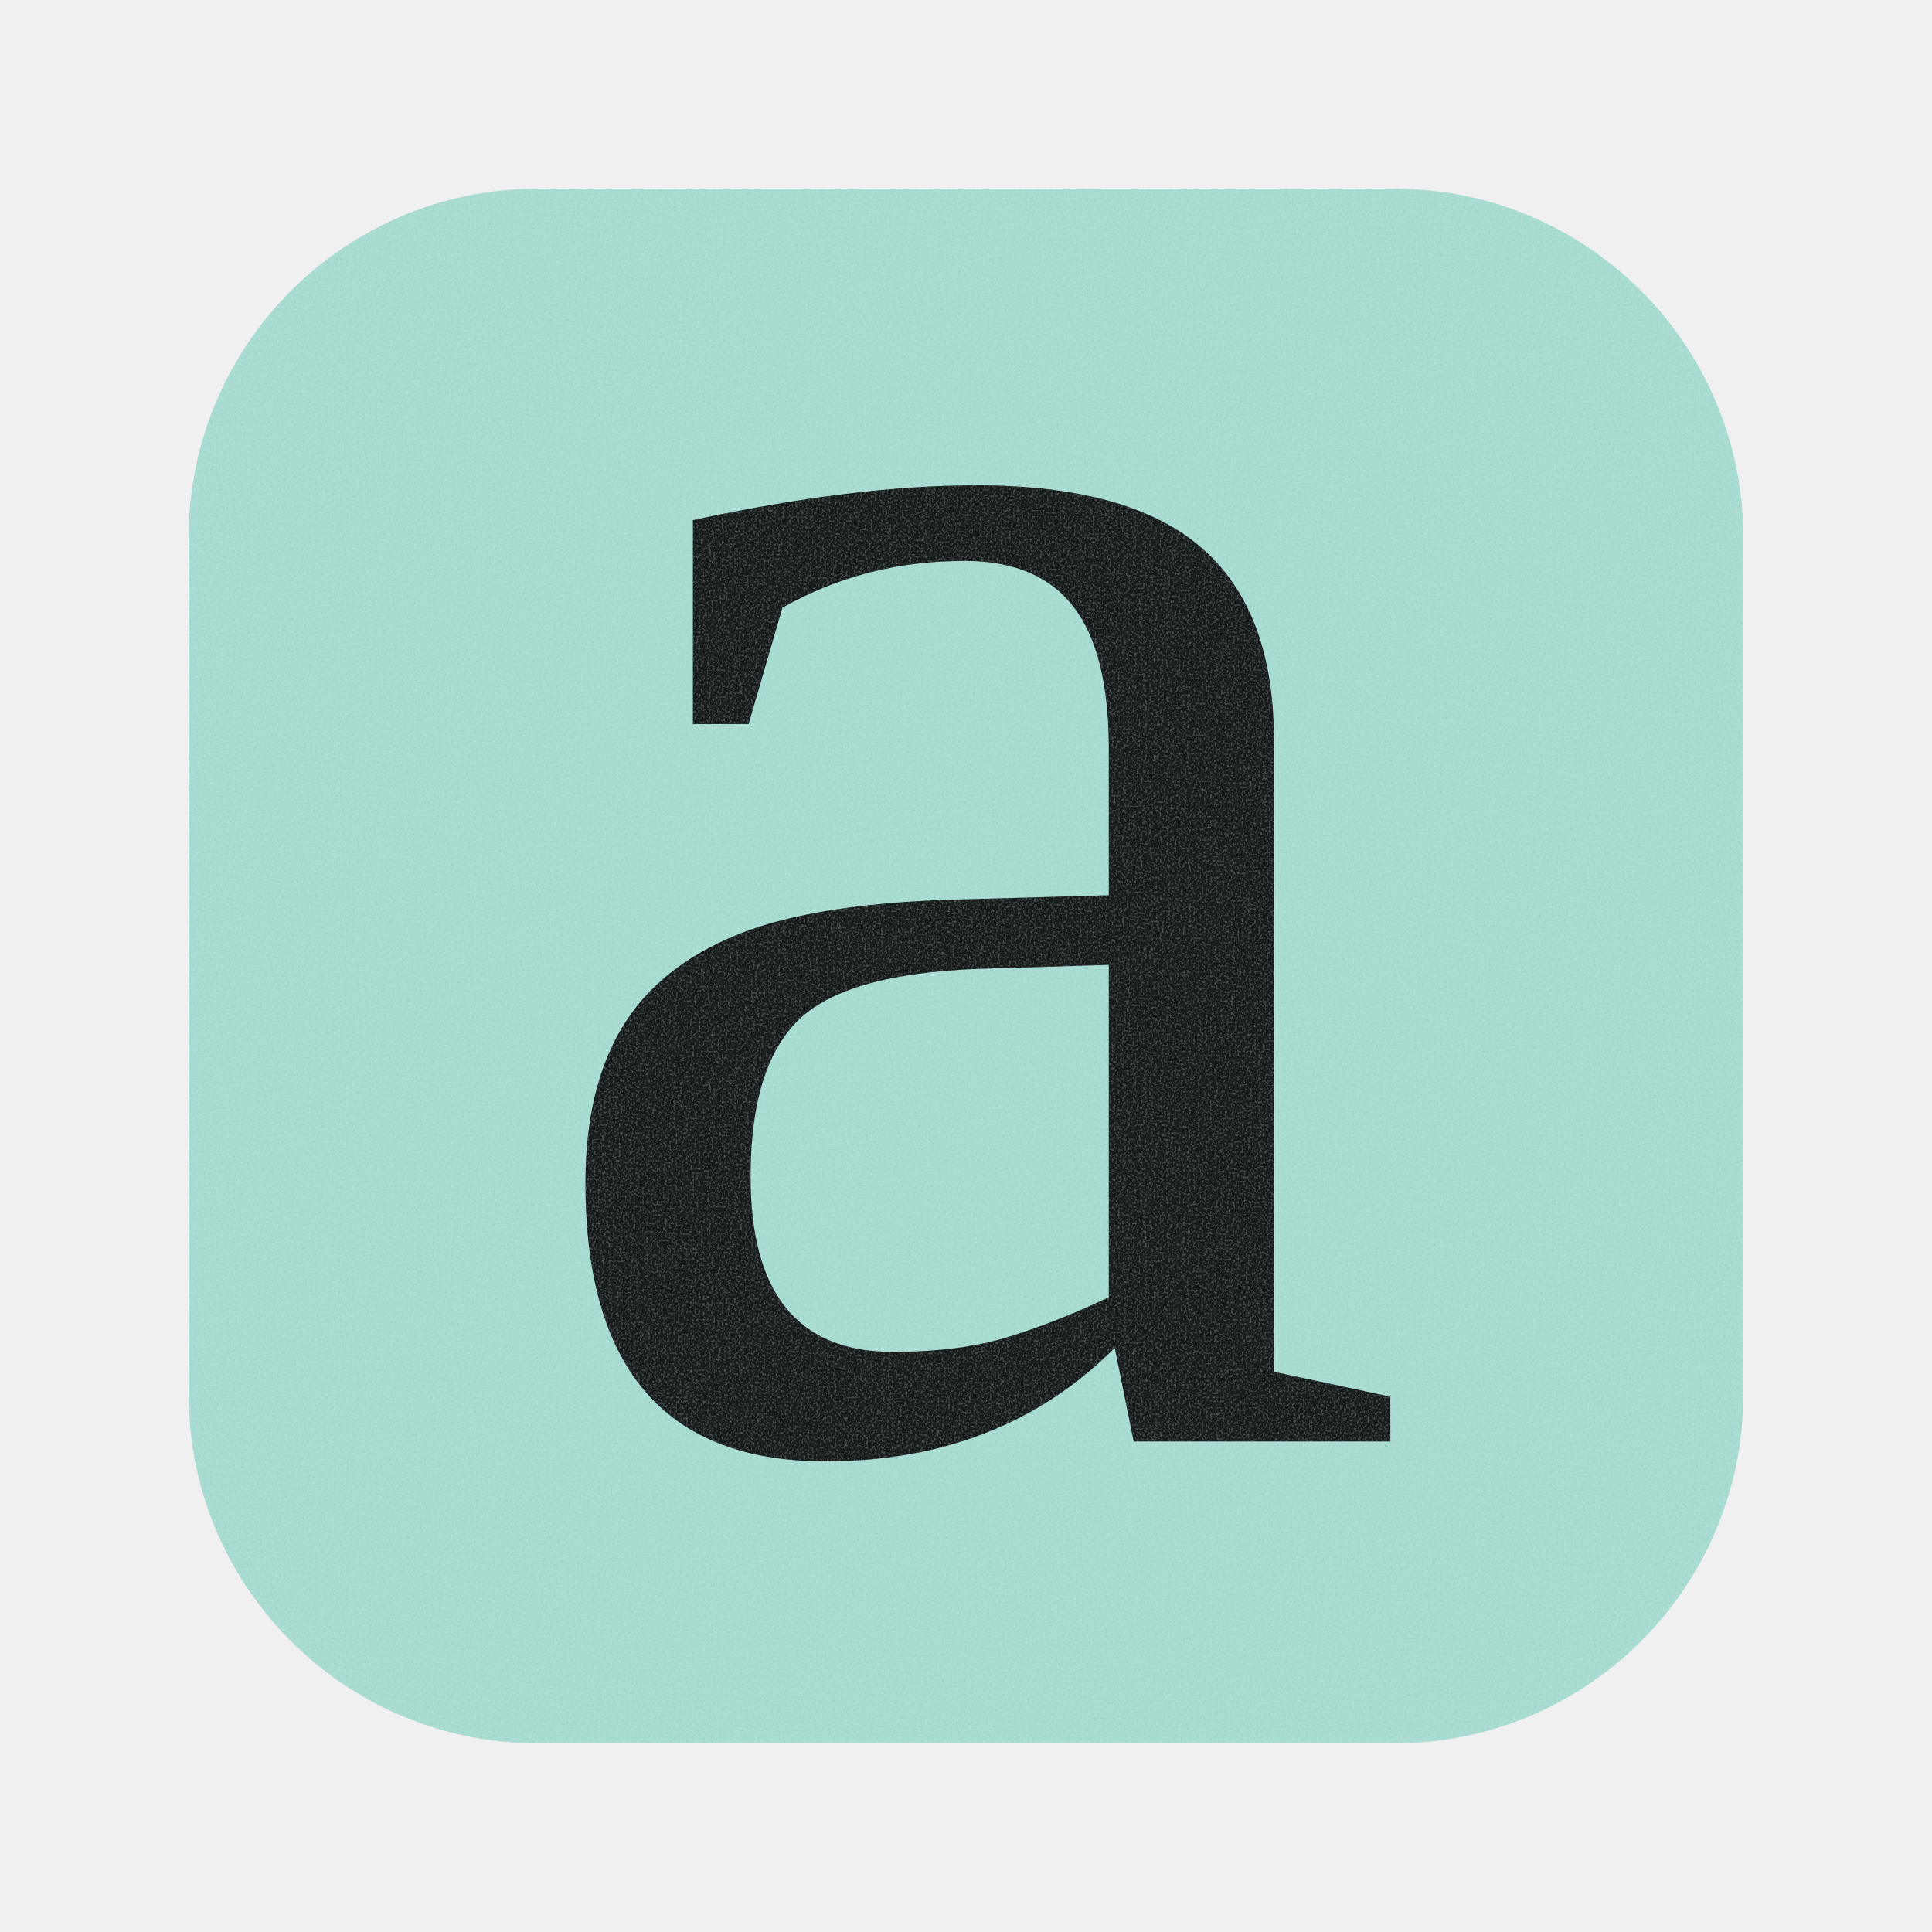
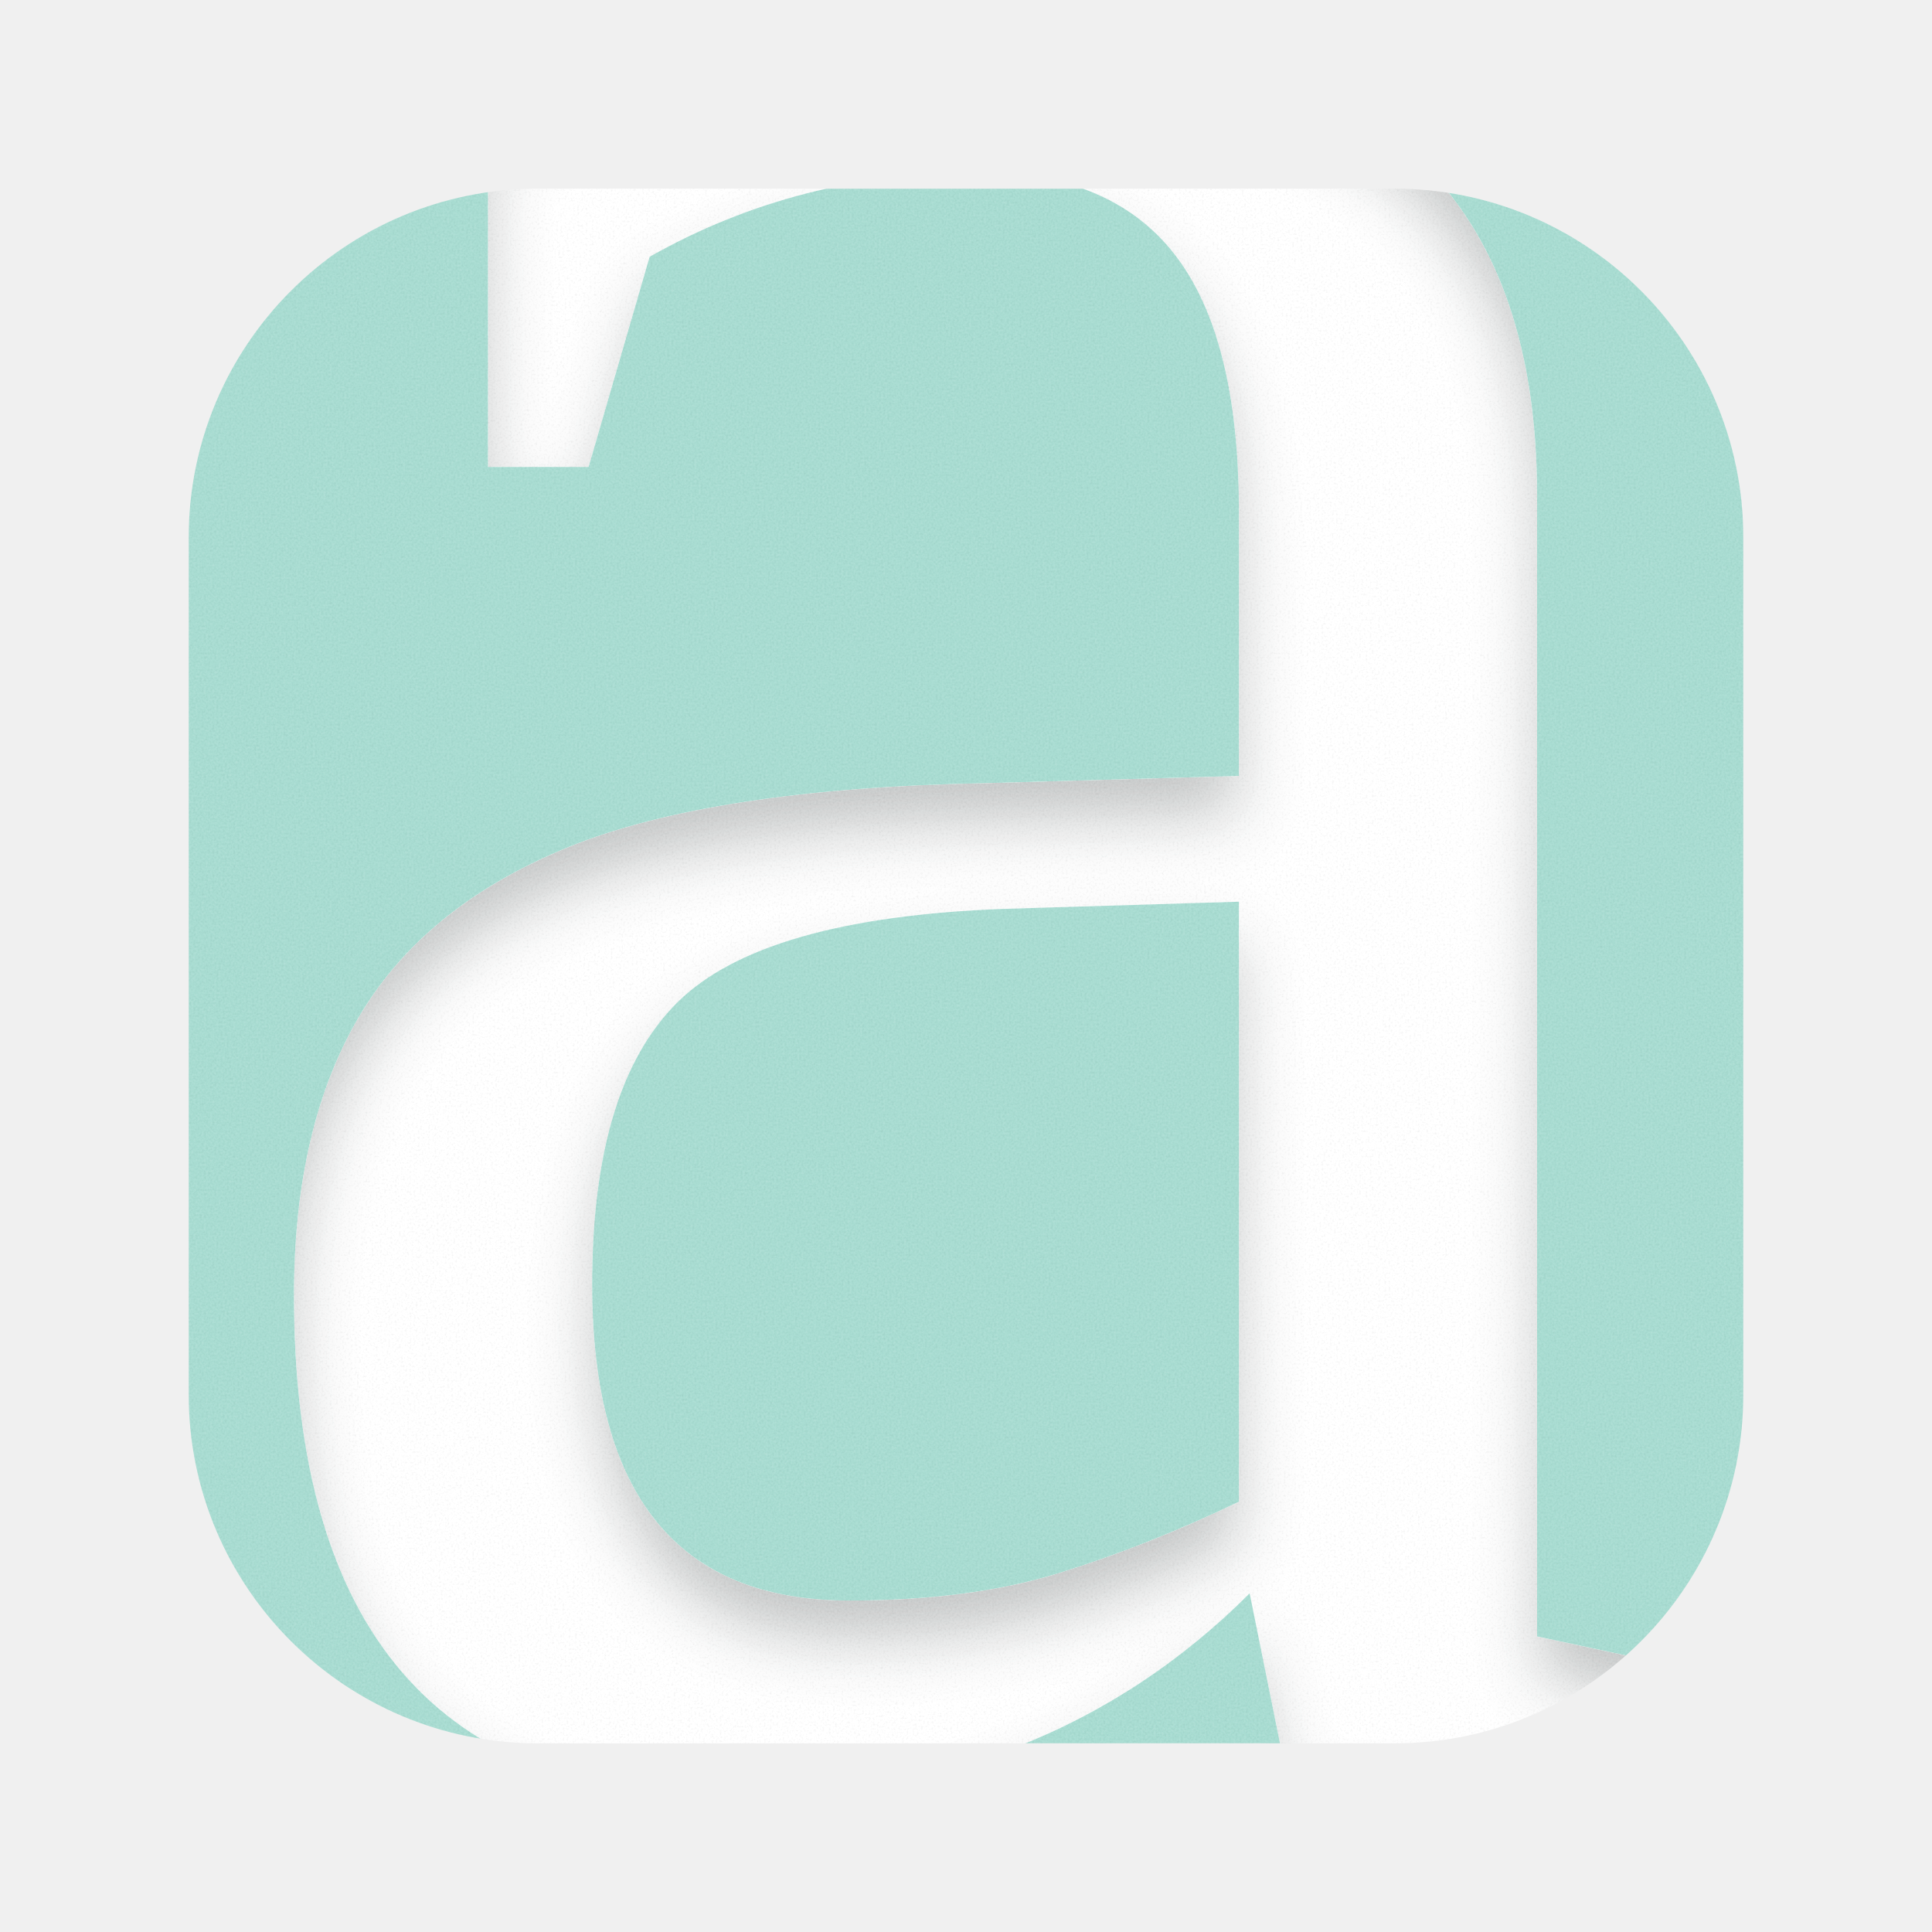
<svg xmlns="http://www.w3.org/2000/svg" width="1024" height="1024" viewBox="0 0 1024 1024">
  <defs>
+     <clipPath id="tile">
+       <rect x="100" y="100" width="824" height="824" rx="185" ry="185" />
+     </clipPath>
+     <filter id="innerShadow" x="-10%" y="-10%" width="120%" height="120%">
+       <feOffset dy="22" in="SourceAlpha" result="offset" />
+       <feGaussianBlur stdDeviation="17" in="offset" result="blur" />
+       <feComposite in="SourceAlpha" in2="blur" operator="out" result="inverse" />
+       <feFlood flood-color="#0F3333" flood-opacity="0.45" />
+       <feComposite in2="inverse" operator="in" result="shadow" />
+       <feComposite in="shadow" in2="SourceAlpha" operator="in" result="inner" />
+       <feMerge>
+         <feMergeNode in="SourceGraphic" />
+         <feMergeNode in="inner" />
+       </feMerge>
+     </filter>
    <filter id="grain" x="0" y="0" width="100%" height="100%">
      <feTurbulence type="fractalNoise" baseFrequency="0.9" numOctaves="2" seed="7" stitchTiles="stitch" result="noise" />
      <feColorMatrix in="noise" type="saturate" values="0" result="mono" />
      <feComponentTransfer in="mono" result="soft">
        <feFuncA type="linear" slope="0" intercept="0.16" />
      </feComponentTransfer>
      <feComposite in="soft" in2="SourceGraphic" operator="in" result="grainOnShape" />
      <feBlend in="SourceGraphic" in2="grainOnShape" mode="overlay" />
    </filter>
  </defs>
-   <g filter="url(#grain)">
-     <rect x="100" y="100" width="824" height="824" rx="185" ry="185" fill="#A8DCD2" />
-     <text id="glyph" x="512" y="764" text-anchor="middle" font-family="'Times New Roman', Times, serif" font-size="1080" fill="#151A1B">a</text>
+   <g clip-path="url(#tile)" filter="url(#grain)">
+     <rect x="100" y="100" width="824" height="824" fill="#A8DCD2" />
+     <text id="glyph" x="520" y="934" text-anchor="middle" font-family="'Times New Roman', Times, serif" font-size="1950" fill="#FFFFFF" filter="url(#innerShadow)">a</text>
  </g>
</svg>
